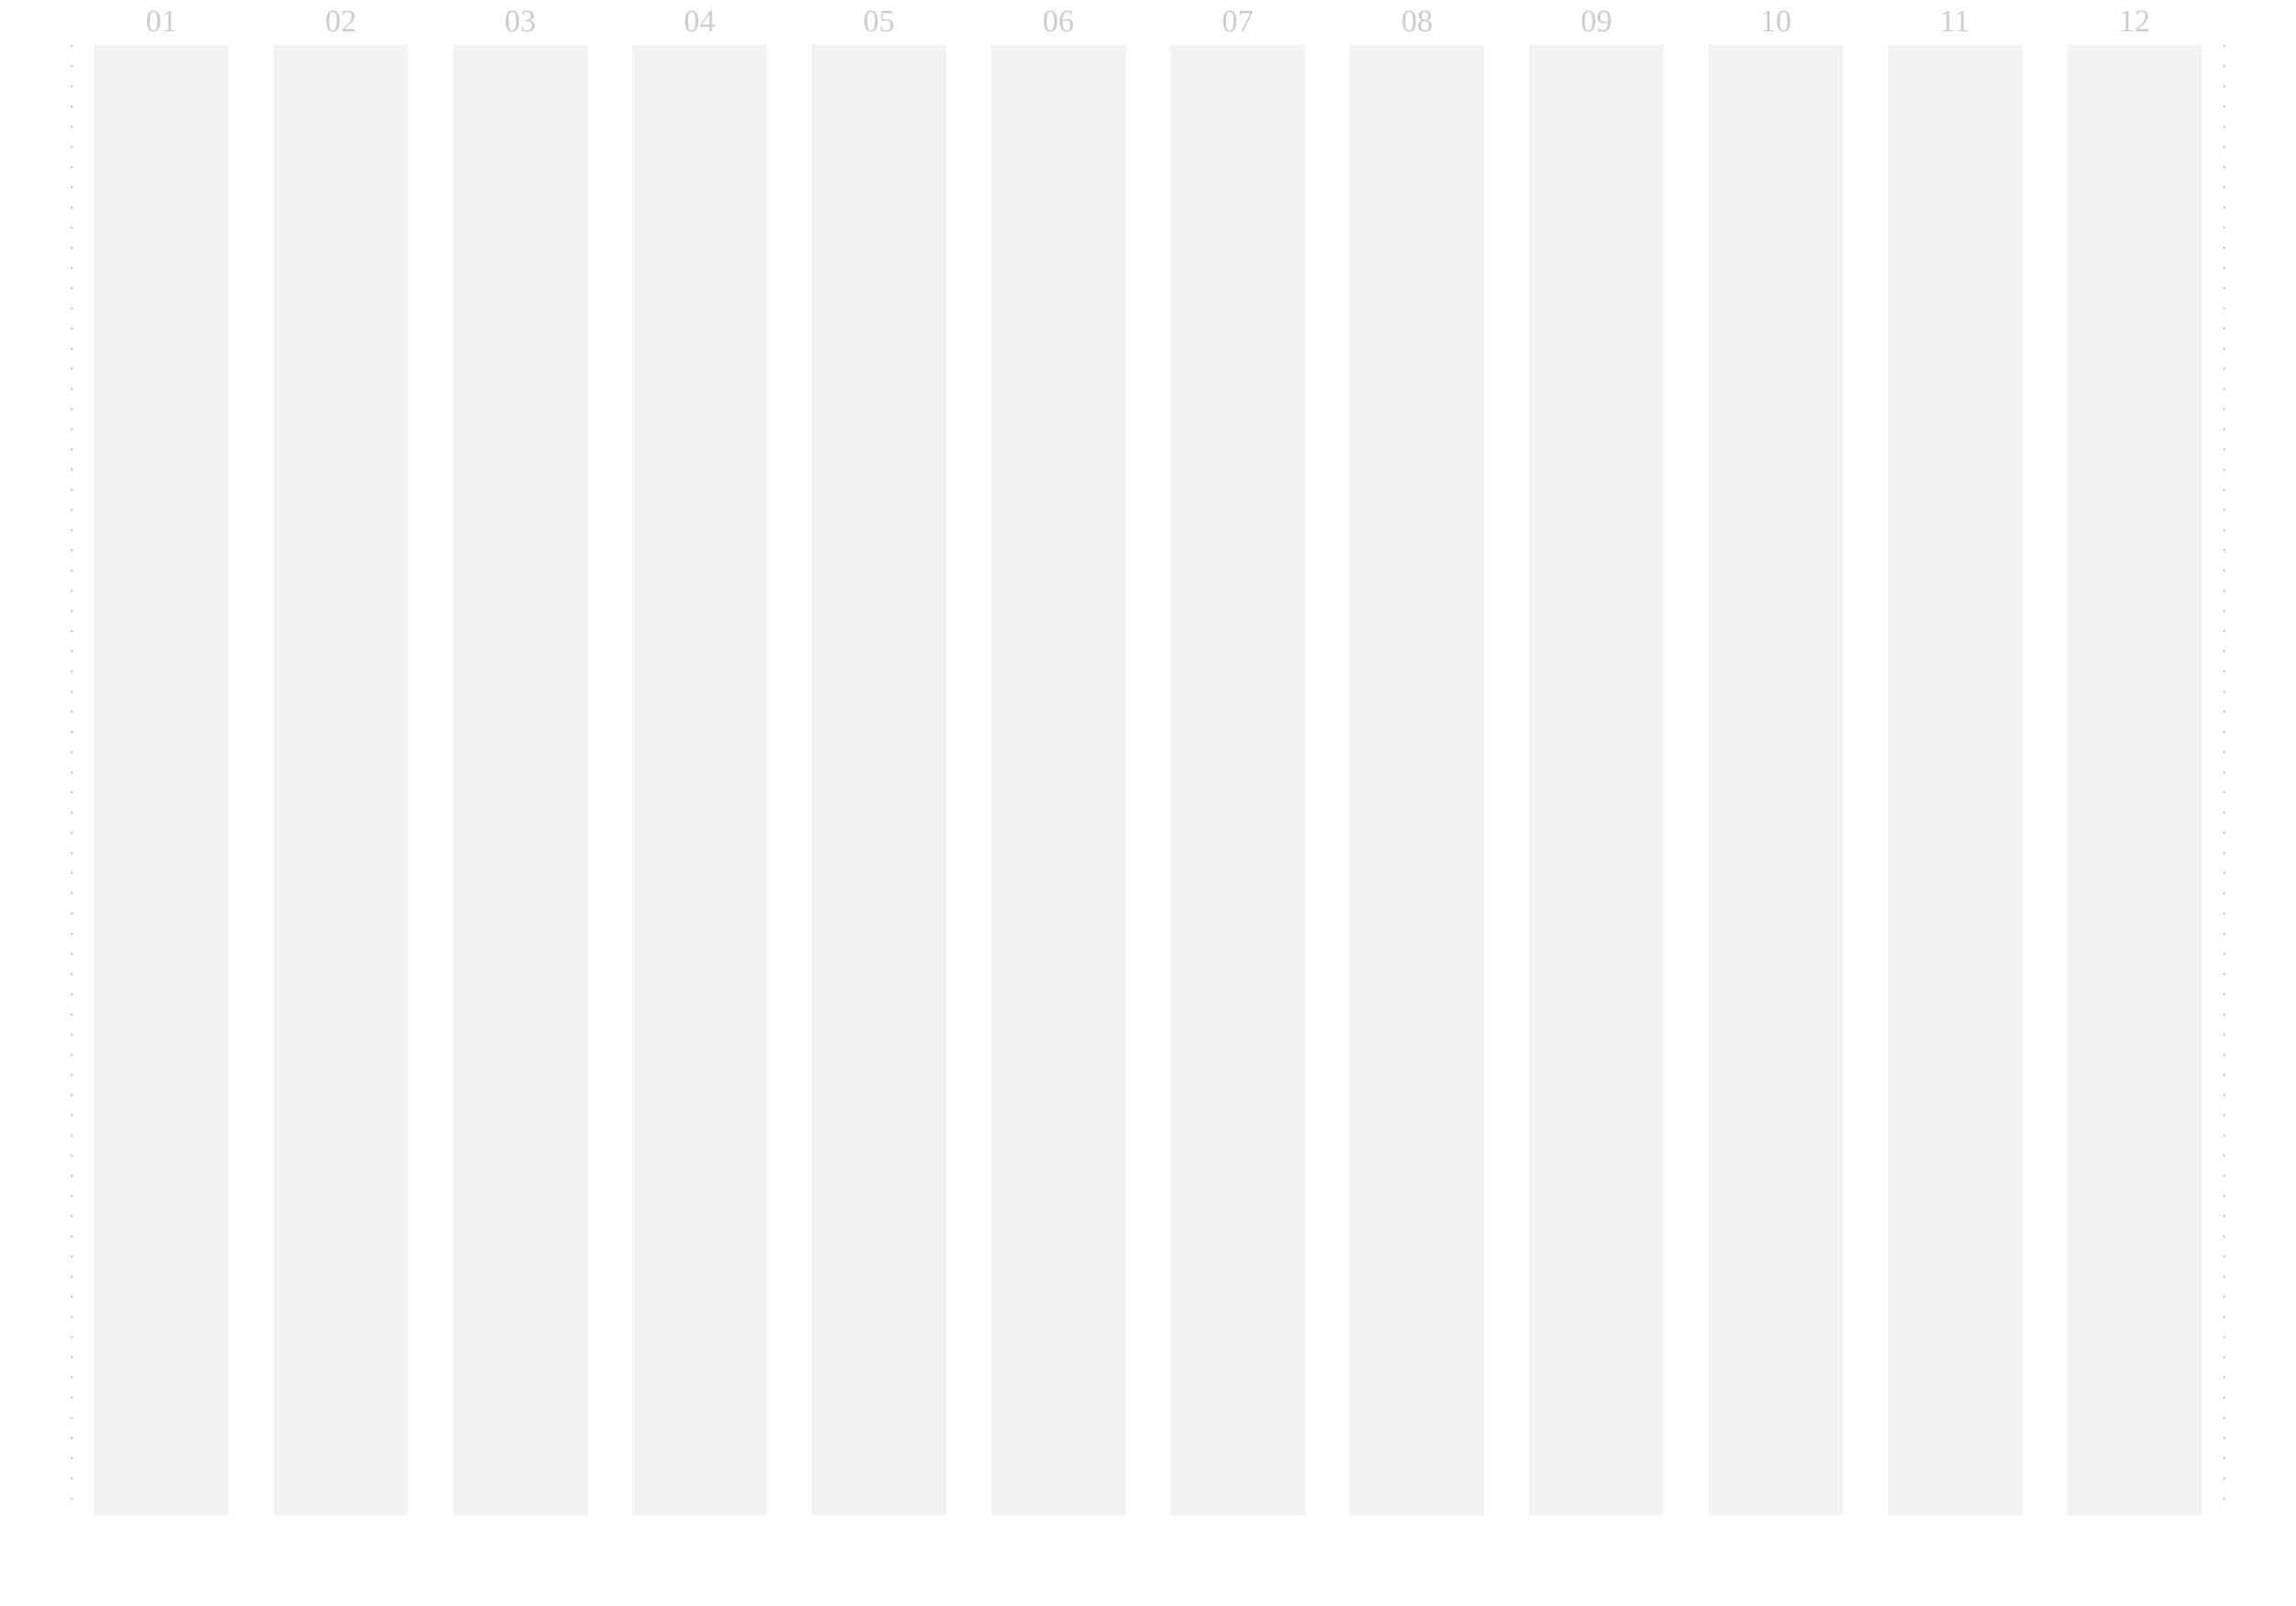
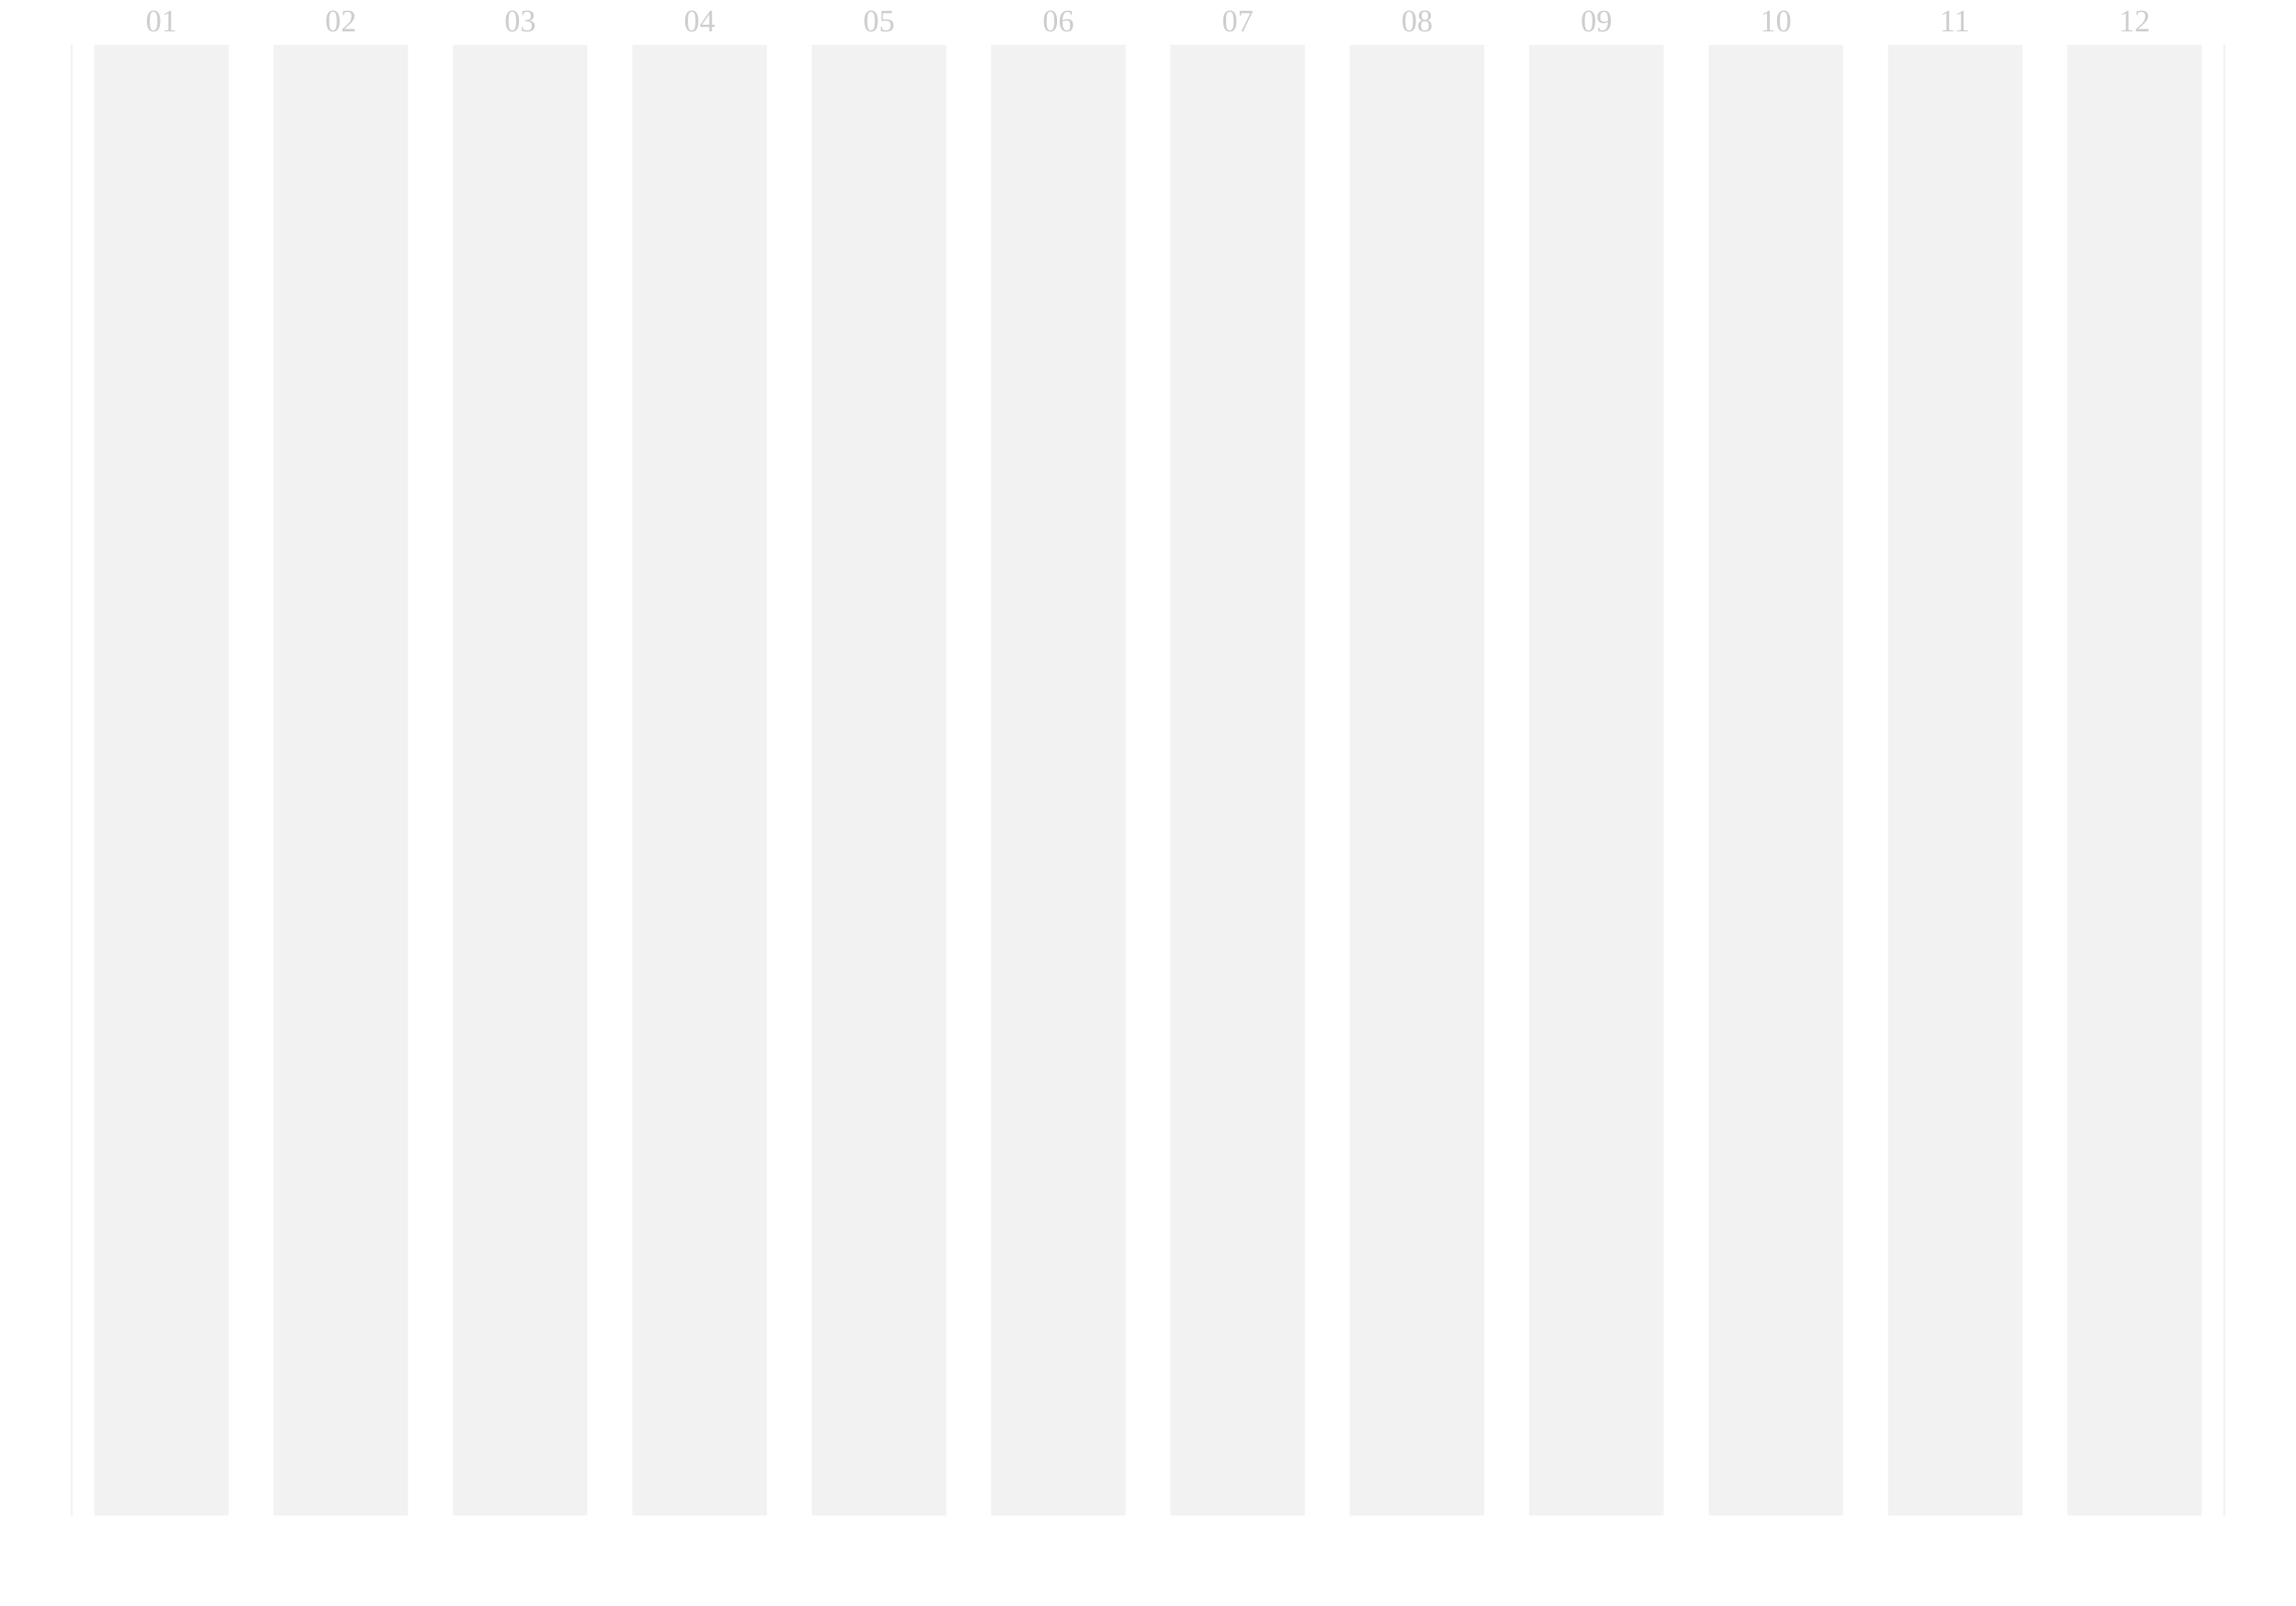
<svg xmlns="http://www.w3.org/2000/svg" xmlns:xlink="http://www.w3.org/1999/xlink" viewBox="0 0 1024 716" fill="none" width="100%" height="100%">
  <style type="text/css">
	
		g.bars { fill: #f2f2f2; }
		g.text { fill: #cdcdcd; font-size: 14px; }
	
	</style>
  <defs>
-     <line id="border" x1="0" y1="20" x2="0" y2="676" stroke-width="1" stroke="#cdcdcd" fill="none" stroke-dasharray="1, 8" />
+     <line id="border" x1="0" y1="20" x2="0" y2="676" stroke-width="1" stroke="#f2f2f2" fill="none" />
    <rect id="column" x="0" y="20" width="60" height="656" />
  </defs>
  <g id="mainlayer">
    <use xlink:href="#border" transform="translate(32,0)" />
    <g class="bars" fill="#f2f2f2">
      <use xlink:href="#column" transform="translate(42,0)" />
      <use xlink:href="#column" transform="translate(122,0)" />
      <use xlink:href="#column" transform="translate(202,0)" />
      <use xlink:href="#column" transform="translate(282,0)" />
      <use xlink:href="#column" transform="translate(362,0)" />
      <use xlink:href="#column" transform="translate(442,0)" />
      <use xlink:href="#column" transform="translate(522,0)" />
      <use xlink:href="#column" transform="translate(602,0)" />
      <use xlink:href="#column" transform="translate(682,0)" />
      <use xlink:href="#column" transform="translate(762,0)" />
      <use xlink:href="#column" transform="translate(842,0)" />
      <use xlink:href="#column" transform="translate(922,0)" />
    </g>
    <use xlink:href="#border" transform="translate(992,0)" />
    <g class="text" fill="#cdcdcd" font-size="14px">
      <text x="65" y="14">01</text>
      <text x="145" y="14">02</text>
      <text x="225" y="14">03</text>
      <text x="305" y="14">04</text>
      <text x="385" y="14">05</text>
      <text x="465" y="14">06</text>
      <text x="545" y="14">07</text>
      <text x="625" y="14">08</text>
      <text x="705" y="14">09</text>
      <text x="785" y="14">10</text>
      <text x="865" y="14">11</text>
      <text x="945" y="14">12</text>
    </g>
  </g>
</svg>
